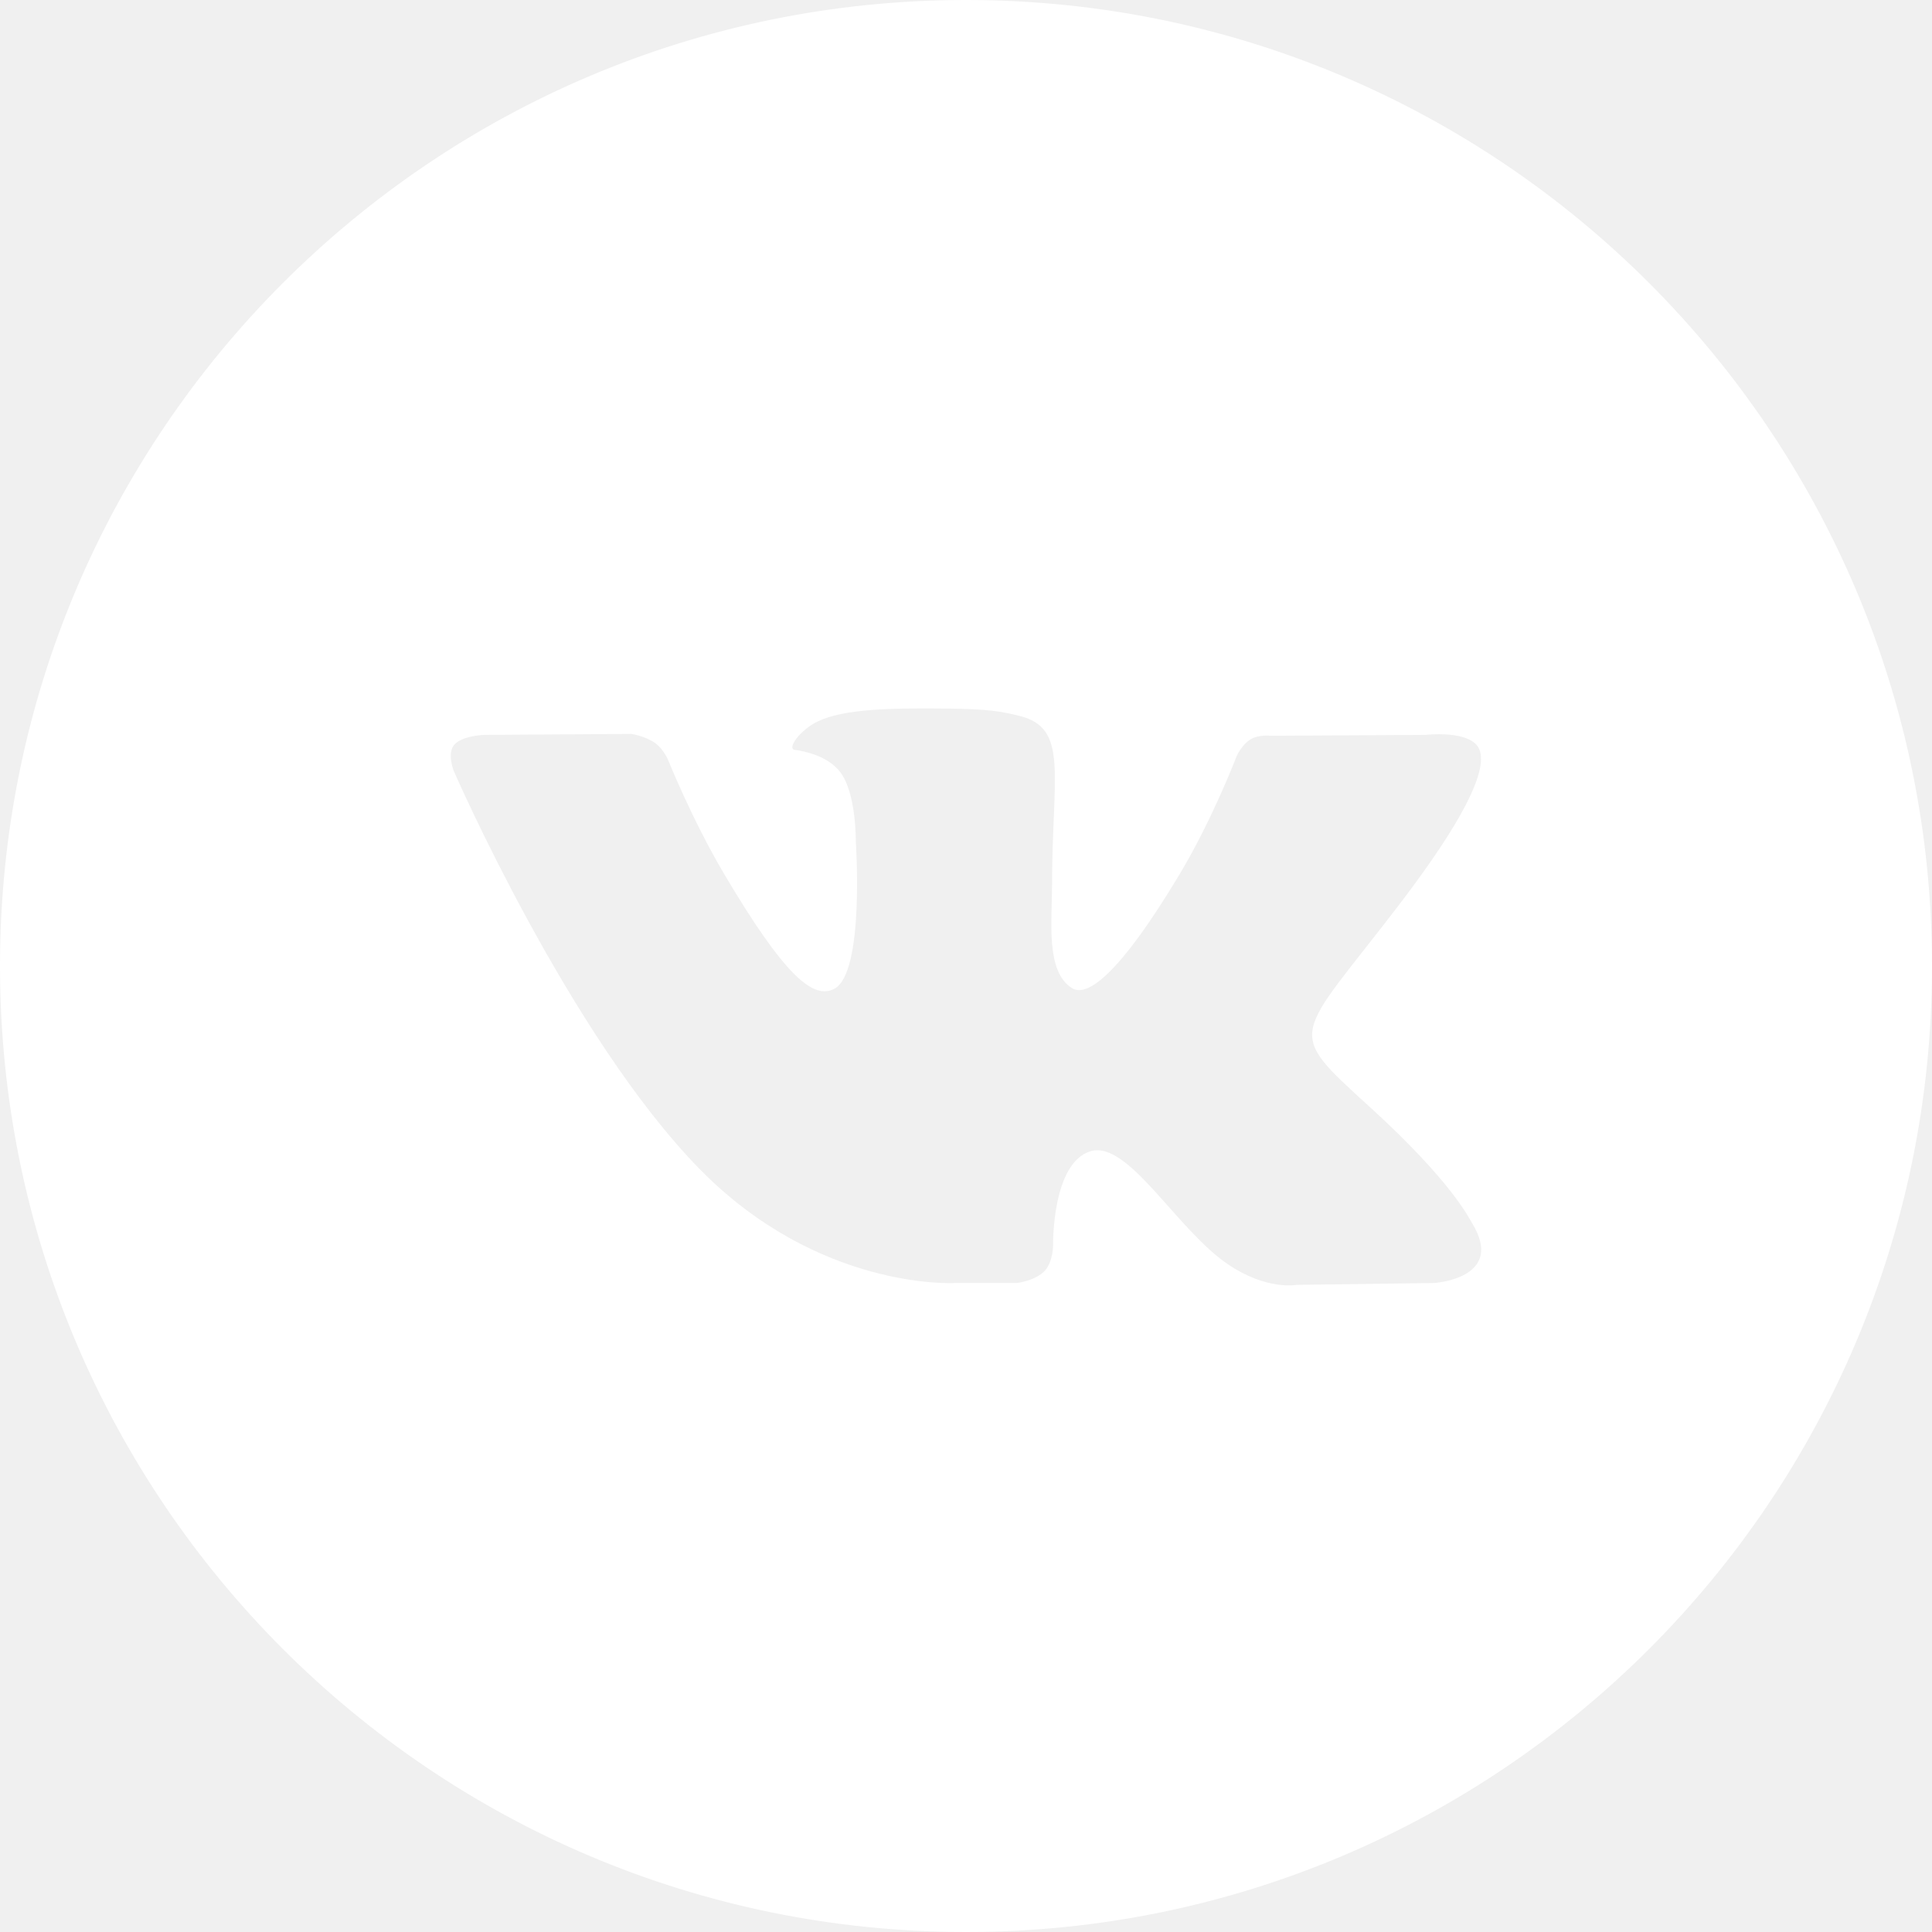
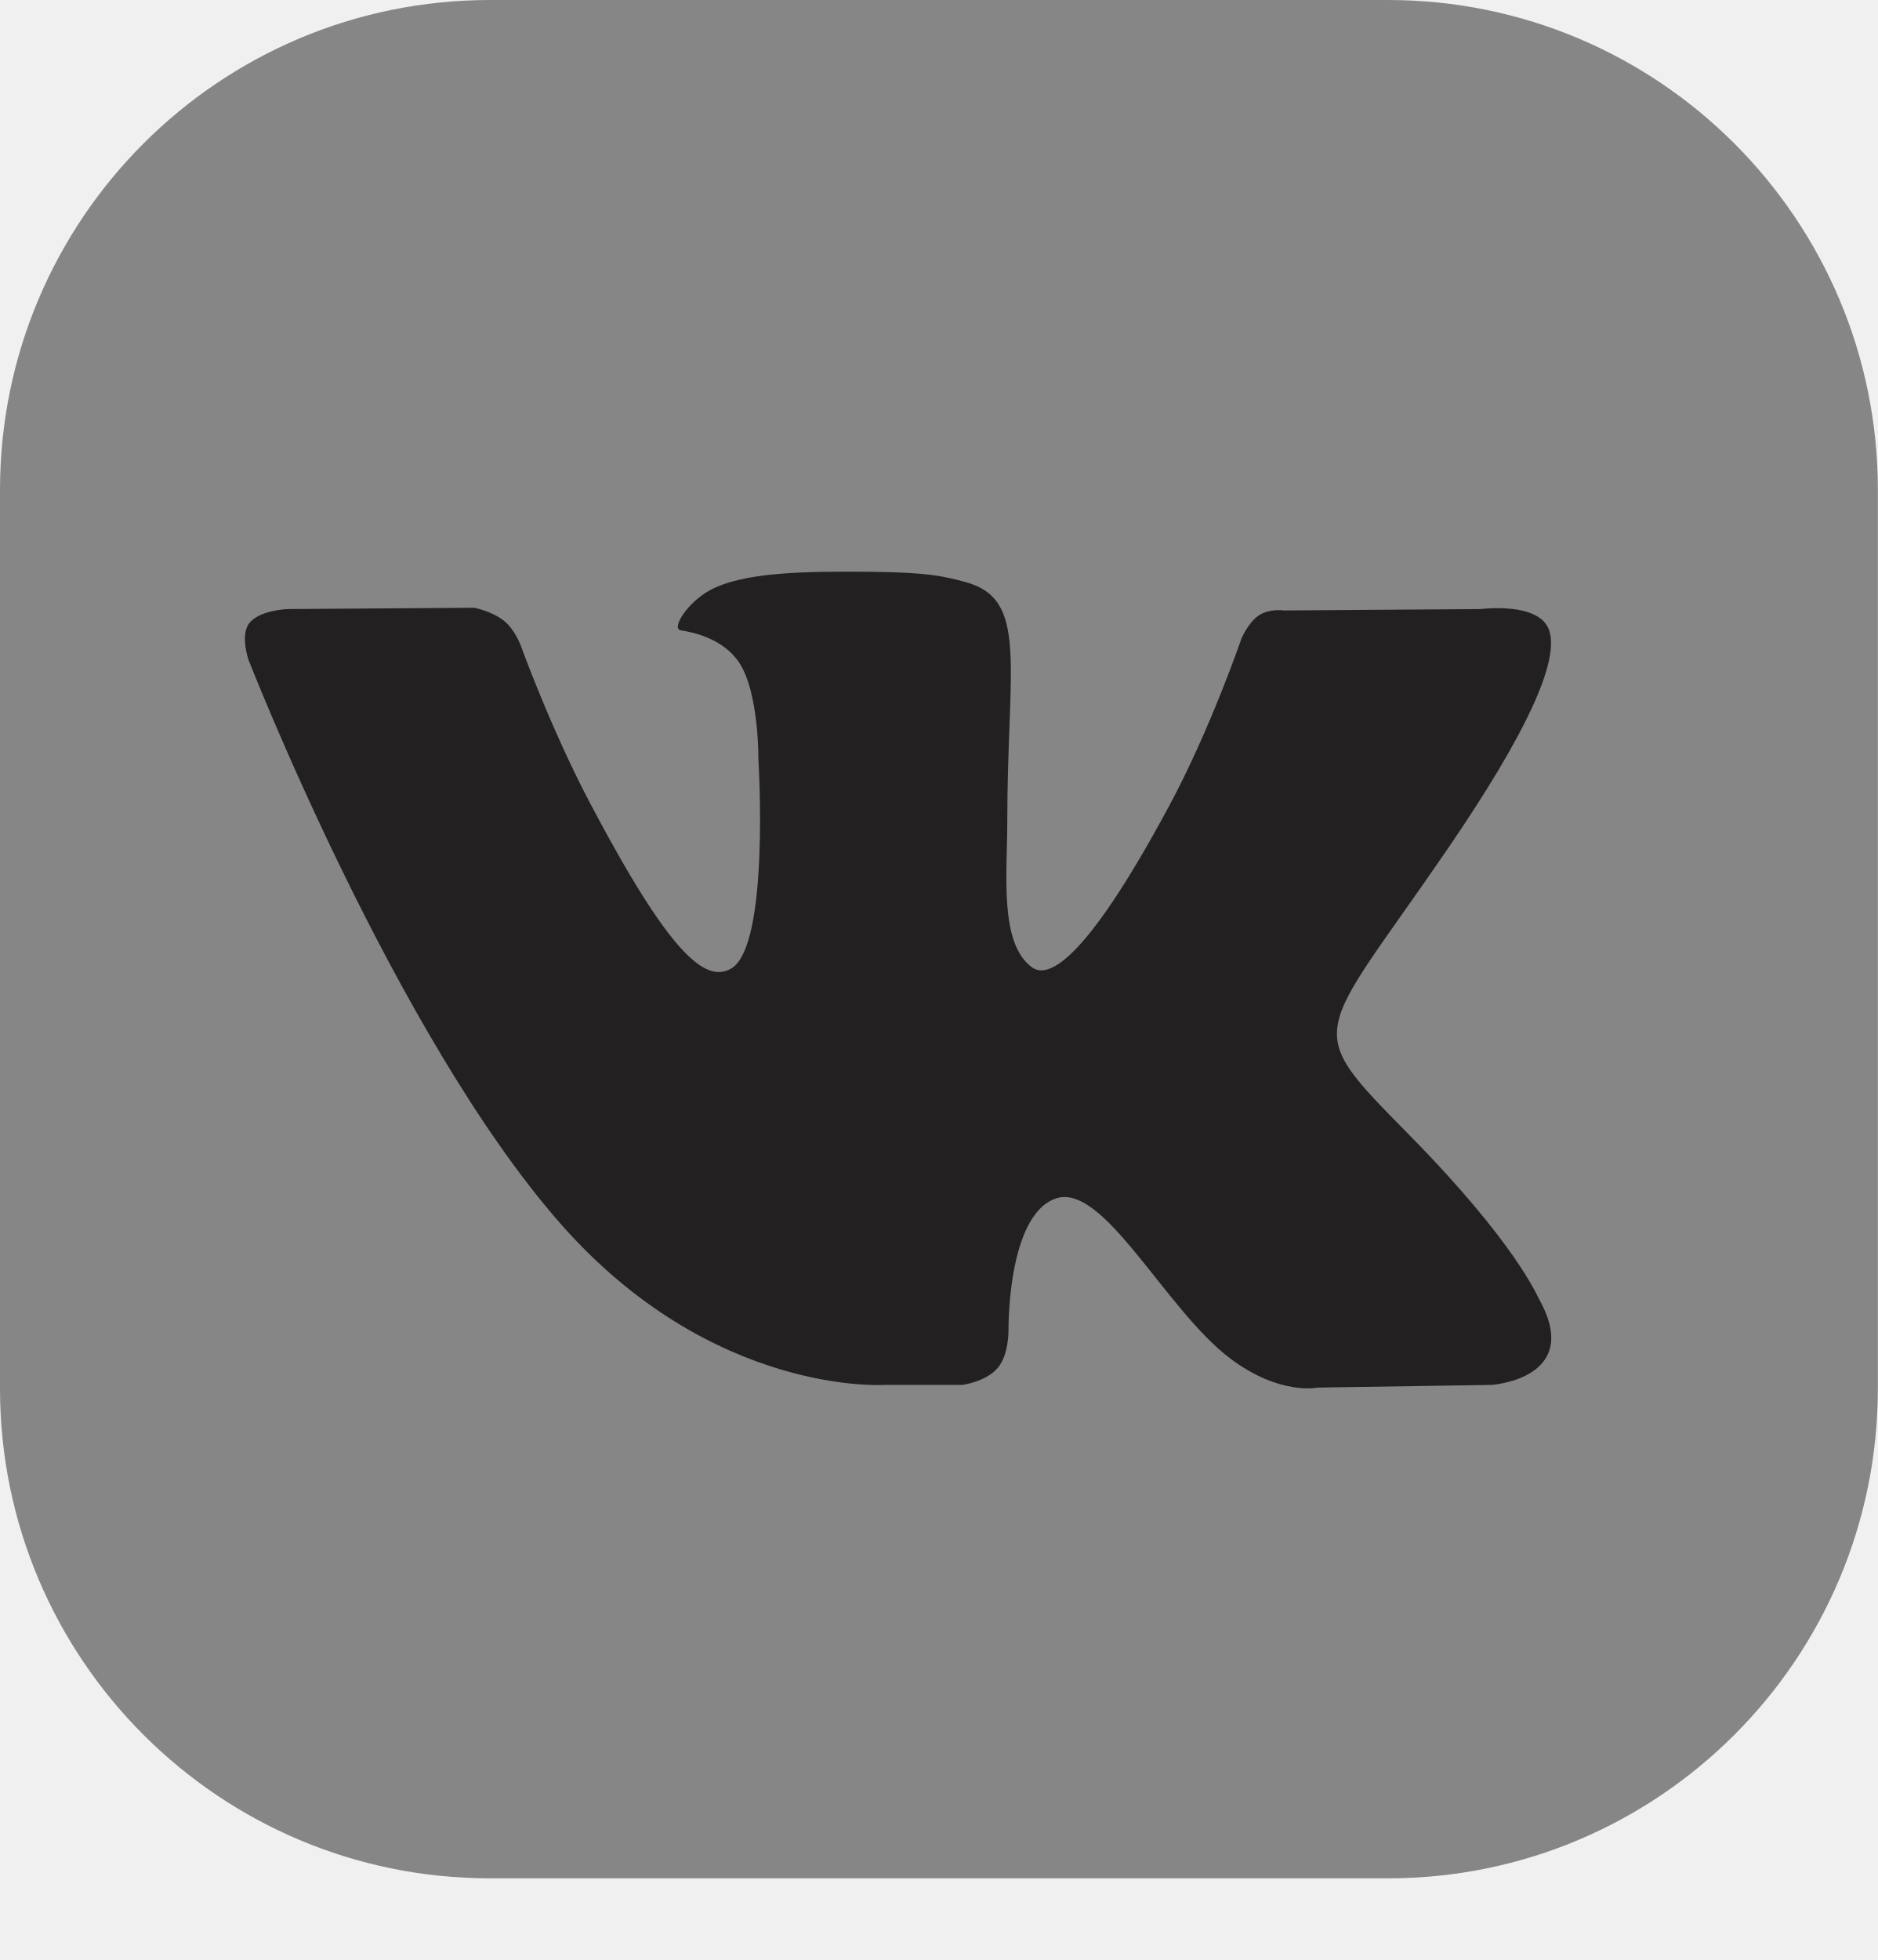
- <svg xmlns="http://www.w3.org/2000/svg" width="24" height="24" viewBox="0 0 24 24" fill="none">
-   <path d="M12 0C18.627 0 24 5.373 24 12C24 18.627 18.627 24 12 24C5.373 24 0 18.627 0 12C0 5.373 5.373 0 12 0ZM11.755 8.802C11.068 8.795 10.488 8.804 10.158 8.962C9.939 9.067 9.77 9.302 9.873 9.315C10 9.332 10.289 9.392 10.441 9.596C10.637 9.858 10.631 10.441 10.631 10.45C10.631 10.45 10.744 12.08 10.366 12.282C10.107 12.421 9.752 12.137 8.987 10.842C8.599 10.183 8.305 9.455 8.301 9.444C8.301 9.444 8.244 9.307 8.142 9.233C8.018 9.144 7.846 9.117 7.846 9.117L6.018 9.129C6.018 9.129 5.742 9.136 5.642 9.253C5.552 9.357 5.635 9.573 5.635 9.573C5.653 9.615 7.077 12.872 8.688 14.519C10.161 16.024 11.833 15.94 11.862 15.938H12.628C12.635 15.938 12.86 15.911 12.977 15.788C13.085 15.674 13.082 15.458 13.082 15.458C13.082 15.448 13.07 14.45 13.544 14.302C14.013 14.156 14.616 15.276 15.256 15.707C15.739 16.033 16.106 15.961 16.106 15.961L17.815 15.938C17.815 15.938 18.71 15.883 18.286 15.193C18.251 15.136 18.037 14.681 17.015 13.75C15.943 12.774 16.087 12.931 17.378 11.242C18.164 10.214 18.478 9.586 18.38 9.317C18.287 9.061 17.708 9.129 17.708 9.129L15.783 9.14C15.774 9.139 15.637 9.124 15.535 9.184C15.435 9.243 15.369 9.378 15.365 9.386C15.365 9.386 15.061 10.182 14.654 10.859C13.797 12.287 13.455 12.363 13.315 12.274C12.988 12.067 13.069 11.443 13.069 11C13.069 9.616 13.284 9.039 12.653 8.89C12.444 8.84 12.29 8.807 11.755 8.802Z" fill="white" />
+ <svg xmlns="http://www.w3.org/2000/svg" width="23" height="24" viewBox="0 0 23 24" fill="none">
+   <rect width="23" height="23" rx="6" fill="#868686" />
+   <path d="M11.785 16.958C11.785 16.958 12.073 16.923 12.221 16.749C12.357 16.59 12.352 16.289 12.352 16.289C12.352 16.289 12.334 14.883 12.93 14.676C13.517 14.472 14.27 16.035 15.07 16.636C15.674 17.09 16.133 16.991 16.133 16.991L18.27 16.958C18.27 16.958 19.387 16.883 18.857 15.92C18.814 15.841 18.548 15.208 17.269 13.906C15.928 12.544 16.108 12.764 17.722 10.407C18.705 8.972 19.098 8.096 18.975 7.721C18.858 7.363 18.135 7.458 18.135 7.458L15.73 7.475C15.73 7.475 15.551 7.448 15.419 7.535C15.29 7.619 15.206 7.817 15.206 7.817C15.206 7.817 14.826 8.928 14.318 9.872C13.246 11.865 12.818 11.97 12.643 11.847C12.235 11.558 12.337 10.688 12.337 10.07C12.337 8.138 12.605 7.333 11.817 7.125C11.555 7.055 11.363 7.01 10.694 7.002C9.835 6.993 9.109 7.006 8.697 7.226C8.424 7.373 8.212 7.7 8.341 7.719C8.5 7.742 8.86 7.825 9.051 8.11C9.298 8.478 9.289 9.302 9.289 9.302C9.289 9.302 9.431 11.576 8.958 11.858C8.634 12.052 8.19 11.656 7.234 9.848C6.745 8.923 6.376 7.899 6.376 7.899C6.376 7.899 6.304 7.708 6.177 7.605C6.023 7.481 5.807 7.442 5.807 7.442L3.522 7.458C3.522 7.458 3.178 7.469 3.052 7.632C2.94 7.777 3.043 8.078 3.043 8.078C3.043 8.078 4.833 12.666 6.86 14.978C8.719 17.097 10.828 16.958 10.828 16.958H11.785Z" fill="#232021" />
</svg>
